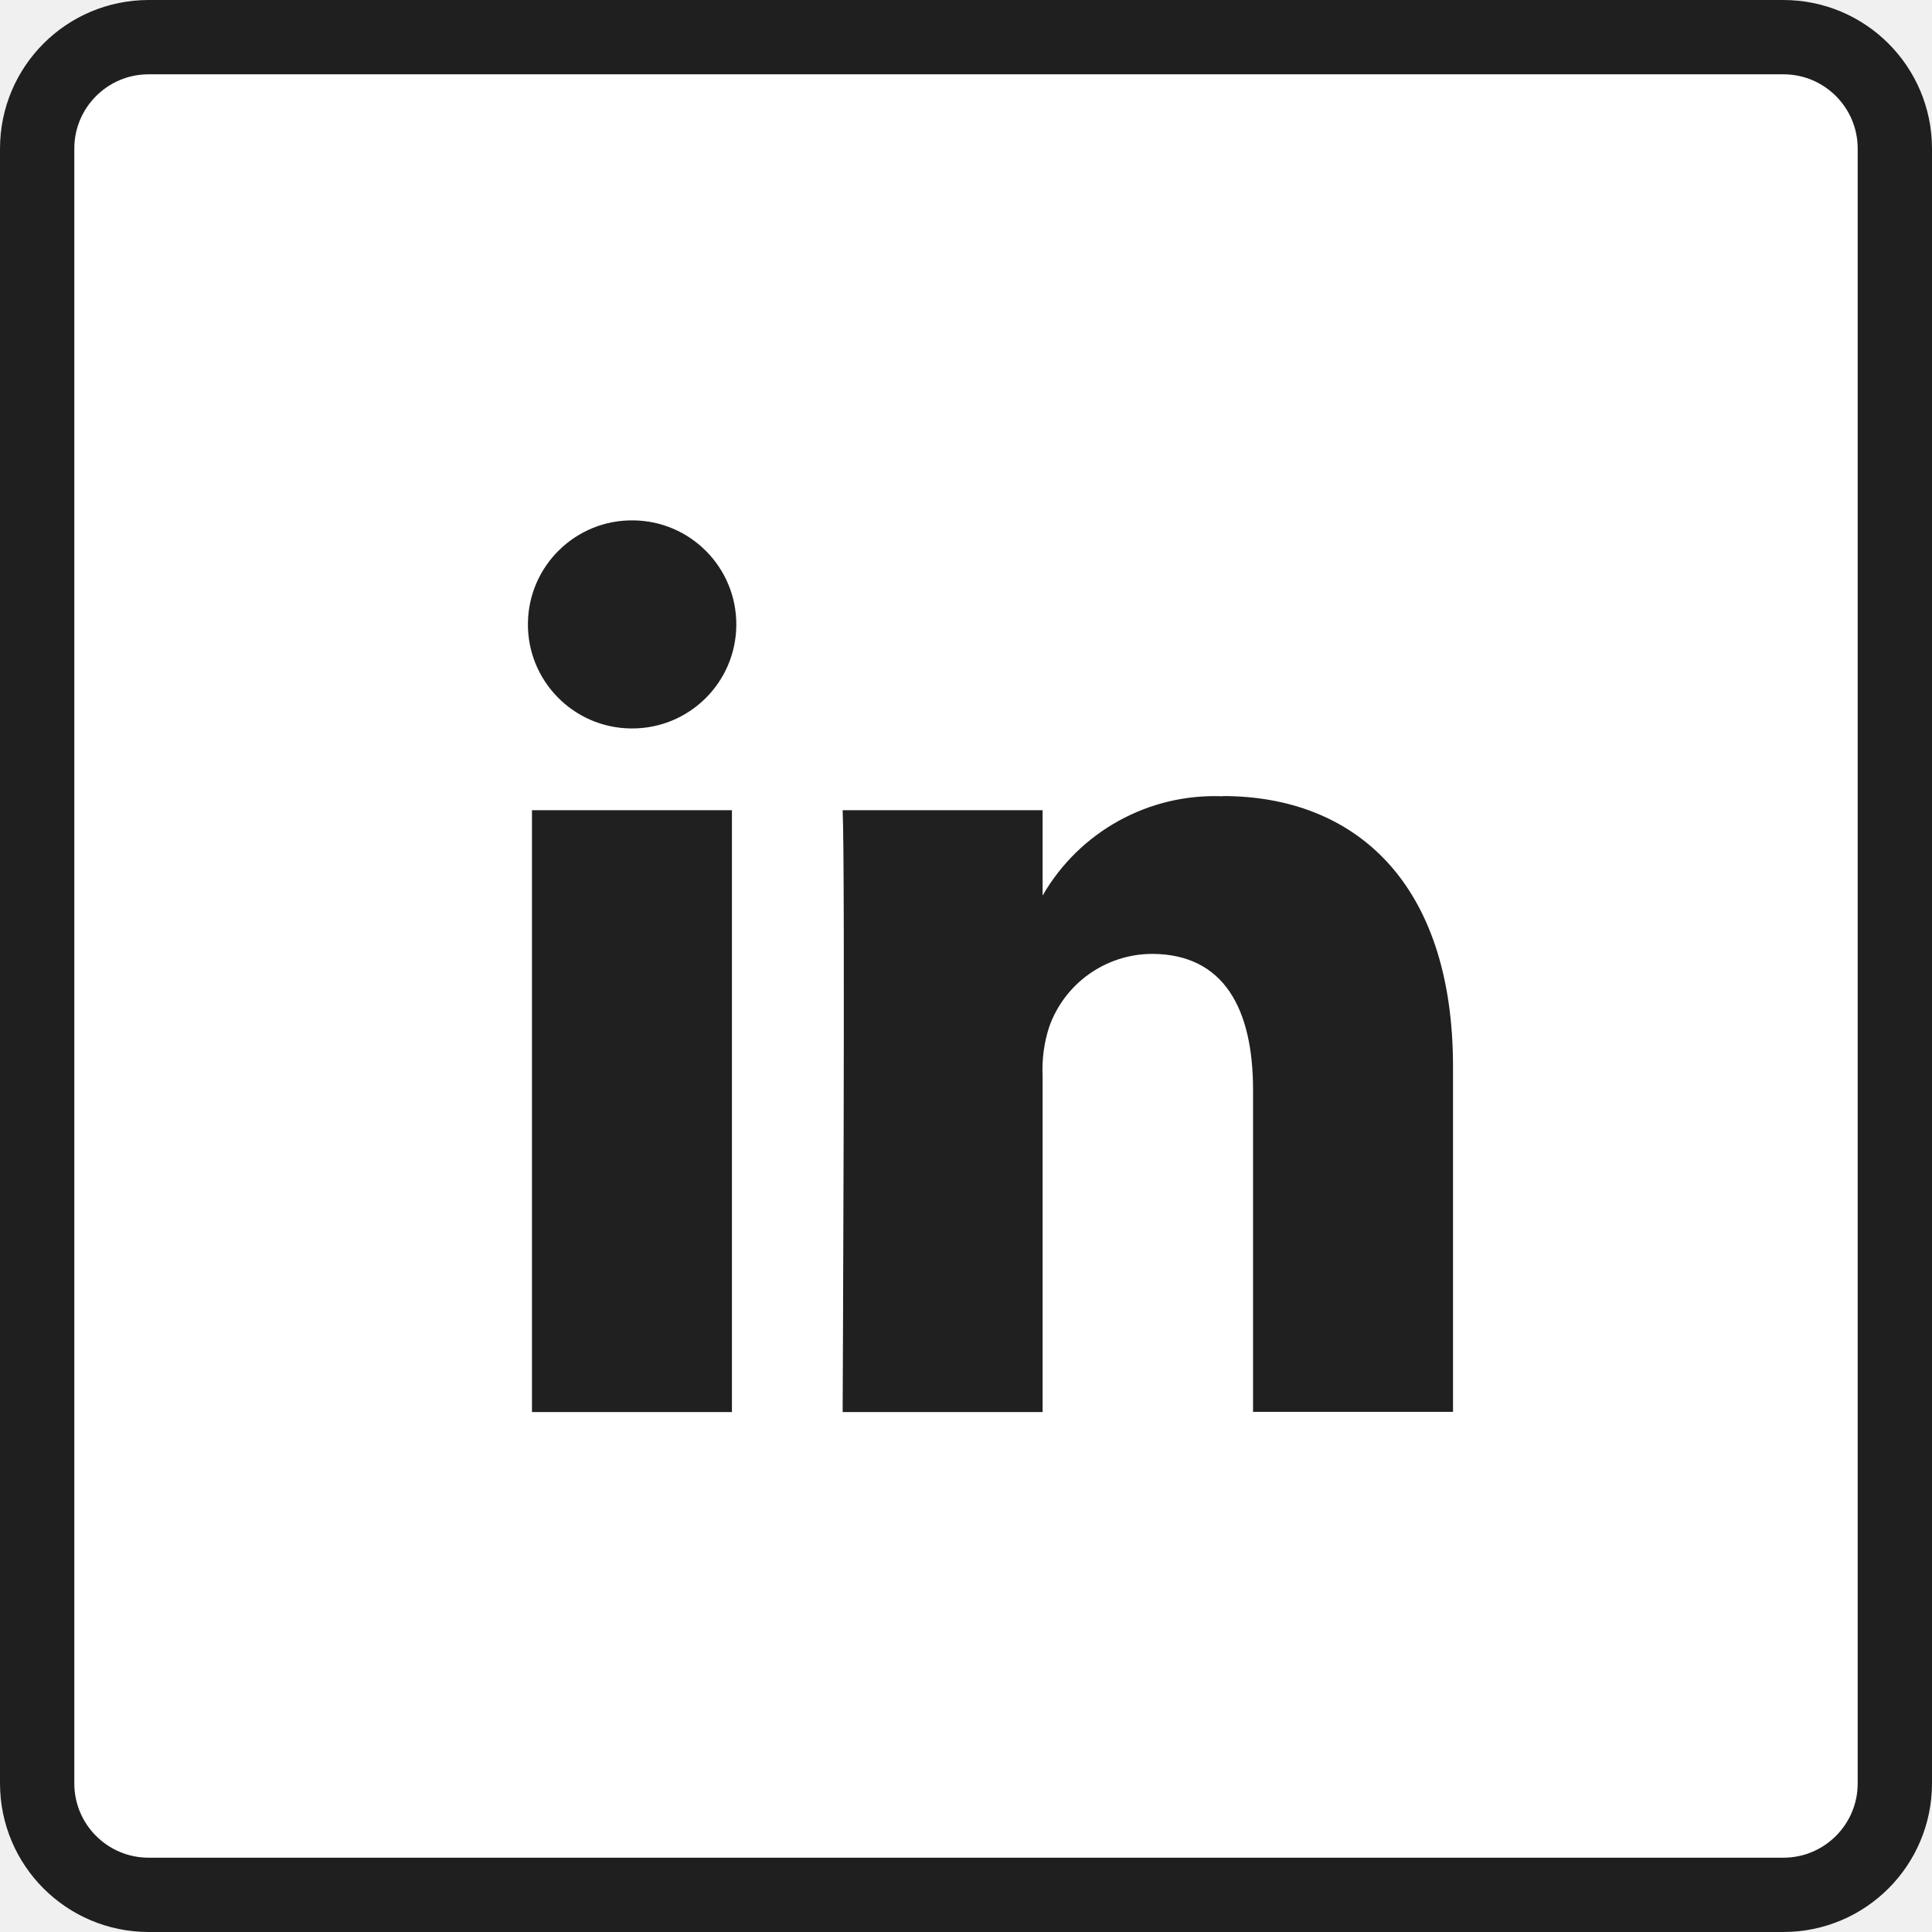
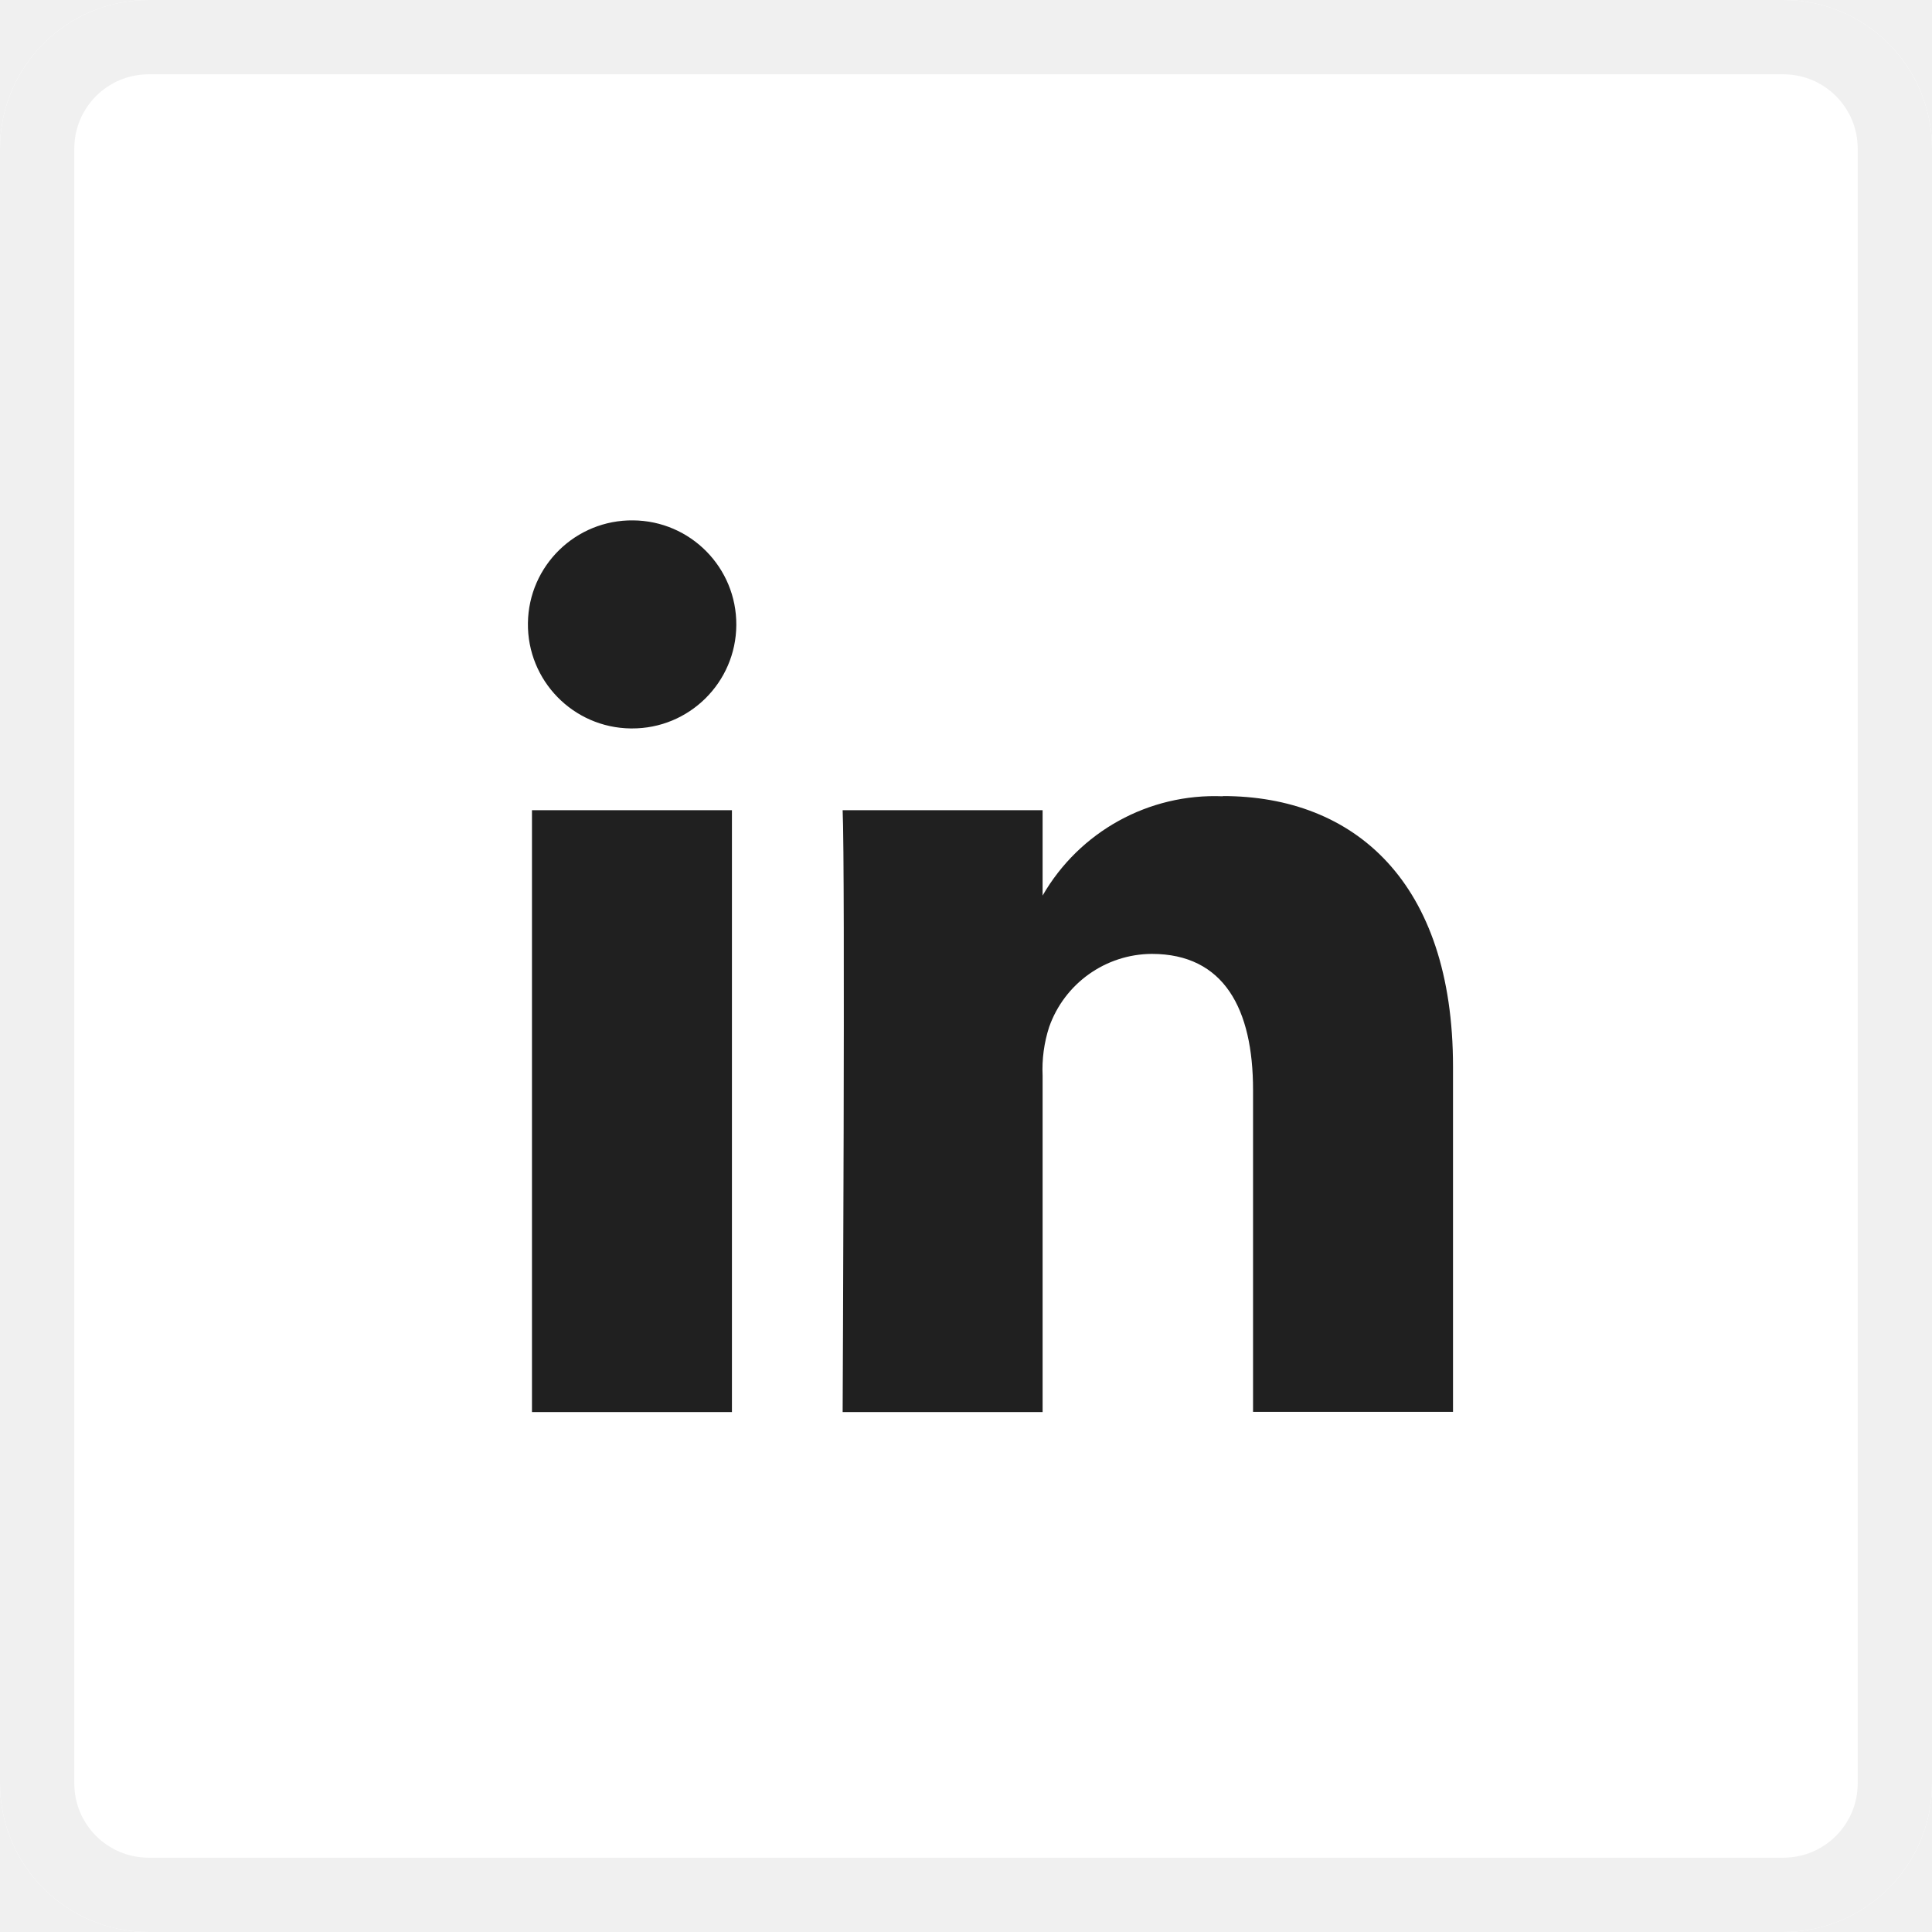
<svg xmlns="http://www.w3.org/2000/svg" width="26" height="26" viewBox="0 0 26 26">
  <g id="LinkedIn_Active" transform="translate(-951 -131)">
-     <g id="Rectangle_597" data-name="Rectangle 597" transform="translate(951 131)" fill="#fff" stroke="#1f1f1f" stroke-width="1">
+     <g id="Rectangle_597" data-name="Rectangle 597" transform="translate(951 131)" fill="#fff" stroke="#f0f0f0" stroke-width="1">
      <rect width="26" height="26" rx="2" stroke="none" />
      <rect x="0.5" y="0.5" width="25" height="25" rx="1.5" fill="none" />
    </g>
    <path id="linkedin" d="M46.159,59.181H48.85v8.1H46.159Zm1.363-3.9a1.4,1.4,0,1,0-.035,2.8H47.5a1.4,1.4,0,1,0,.018-2.8Zm7.934,3.713a2.671,2.671,0,0,0-2.425,1.336V59.181H50.34c.036.76,0,8.1,0,8.1h2.691V62.756a1.853,1.853,0,0,1,.088-.657,1.474,1.474,0,0,1,1.38-.984c.975,0,1.364.743,1.364,1.831v4.332h2.691V62.635C58.555,60.148,57.227,58.991,55.456,58.991Z" transform="translate(912 82.722)" fill="#1f1f1f" opacity="0.996" />
  </g>
</svg>
